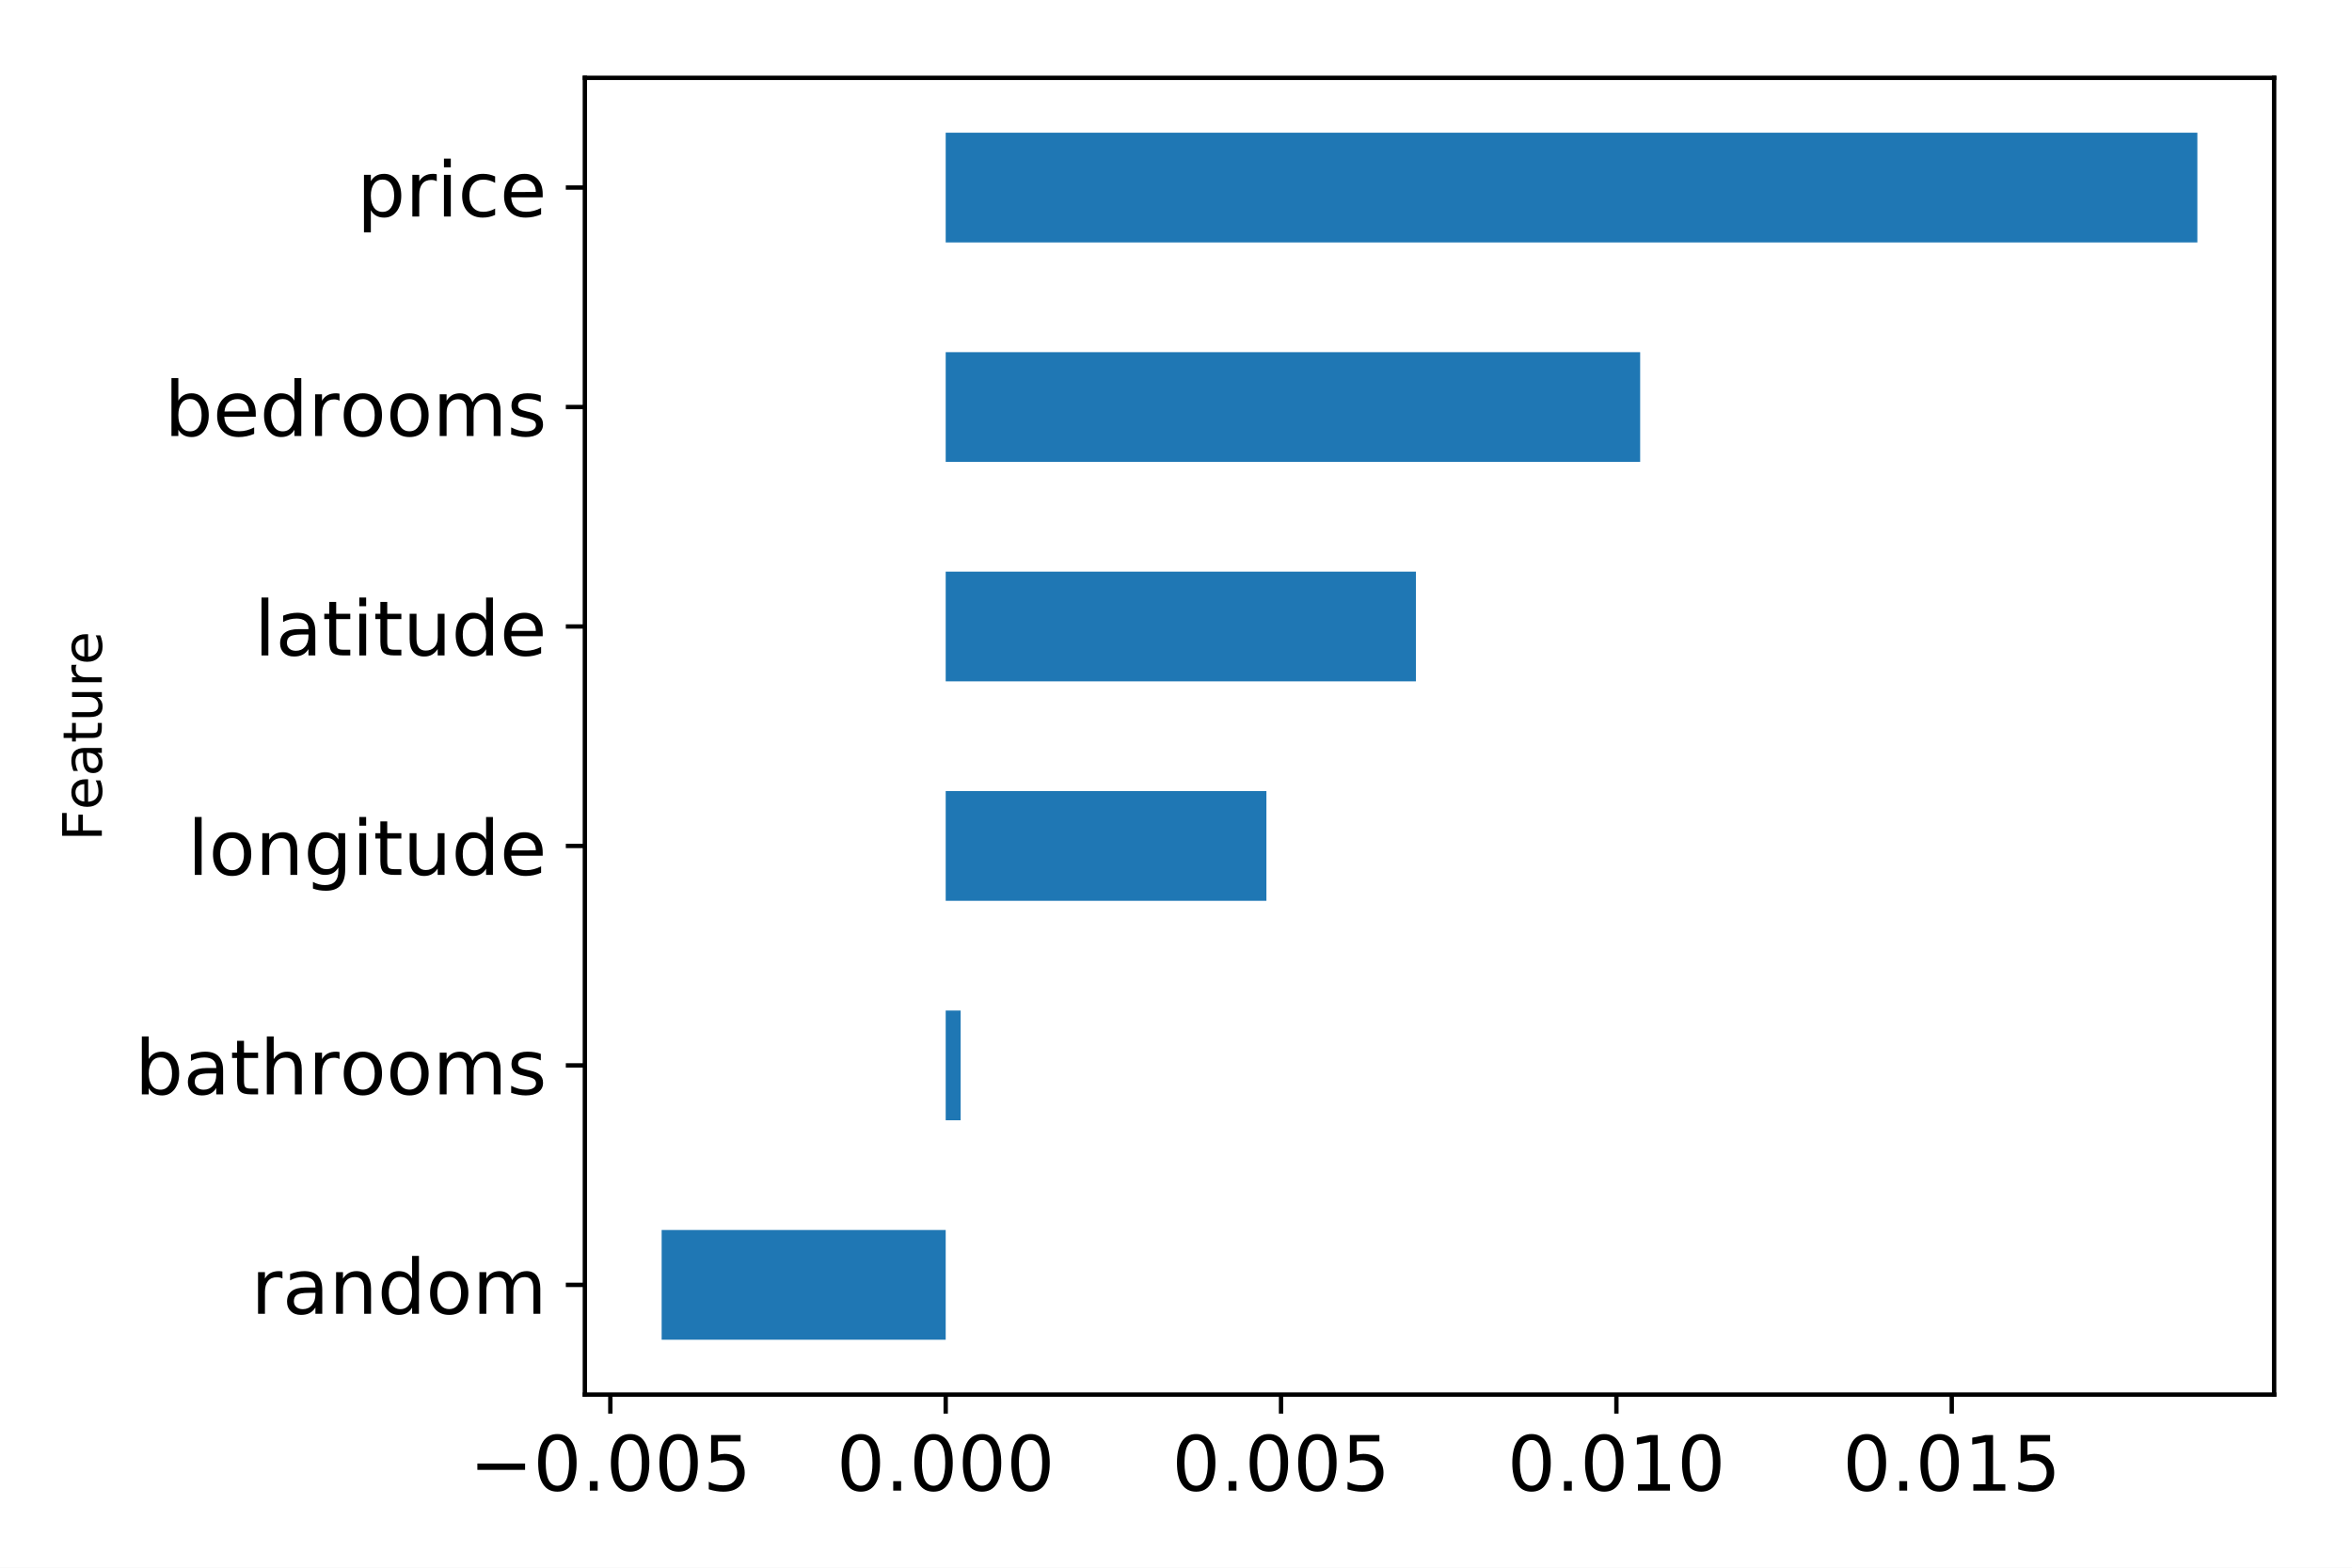
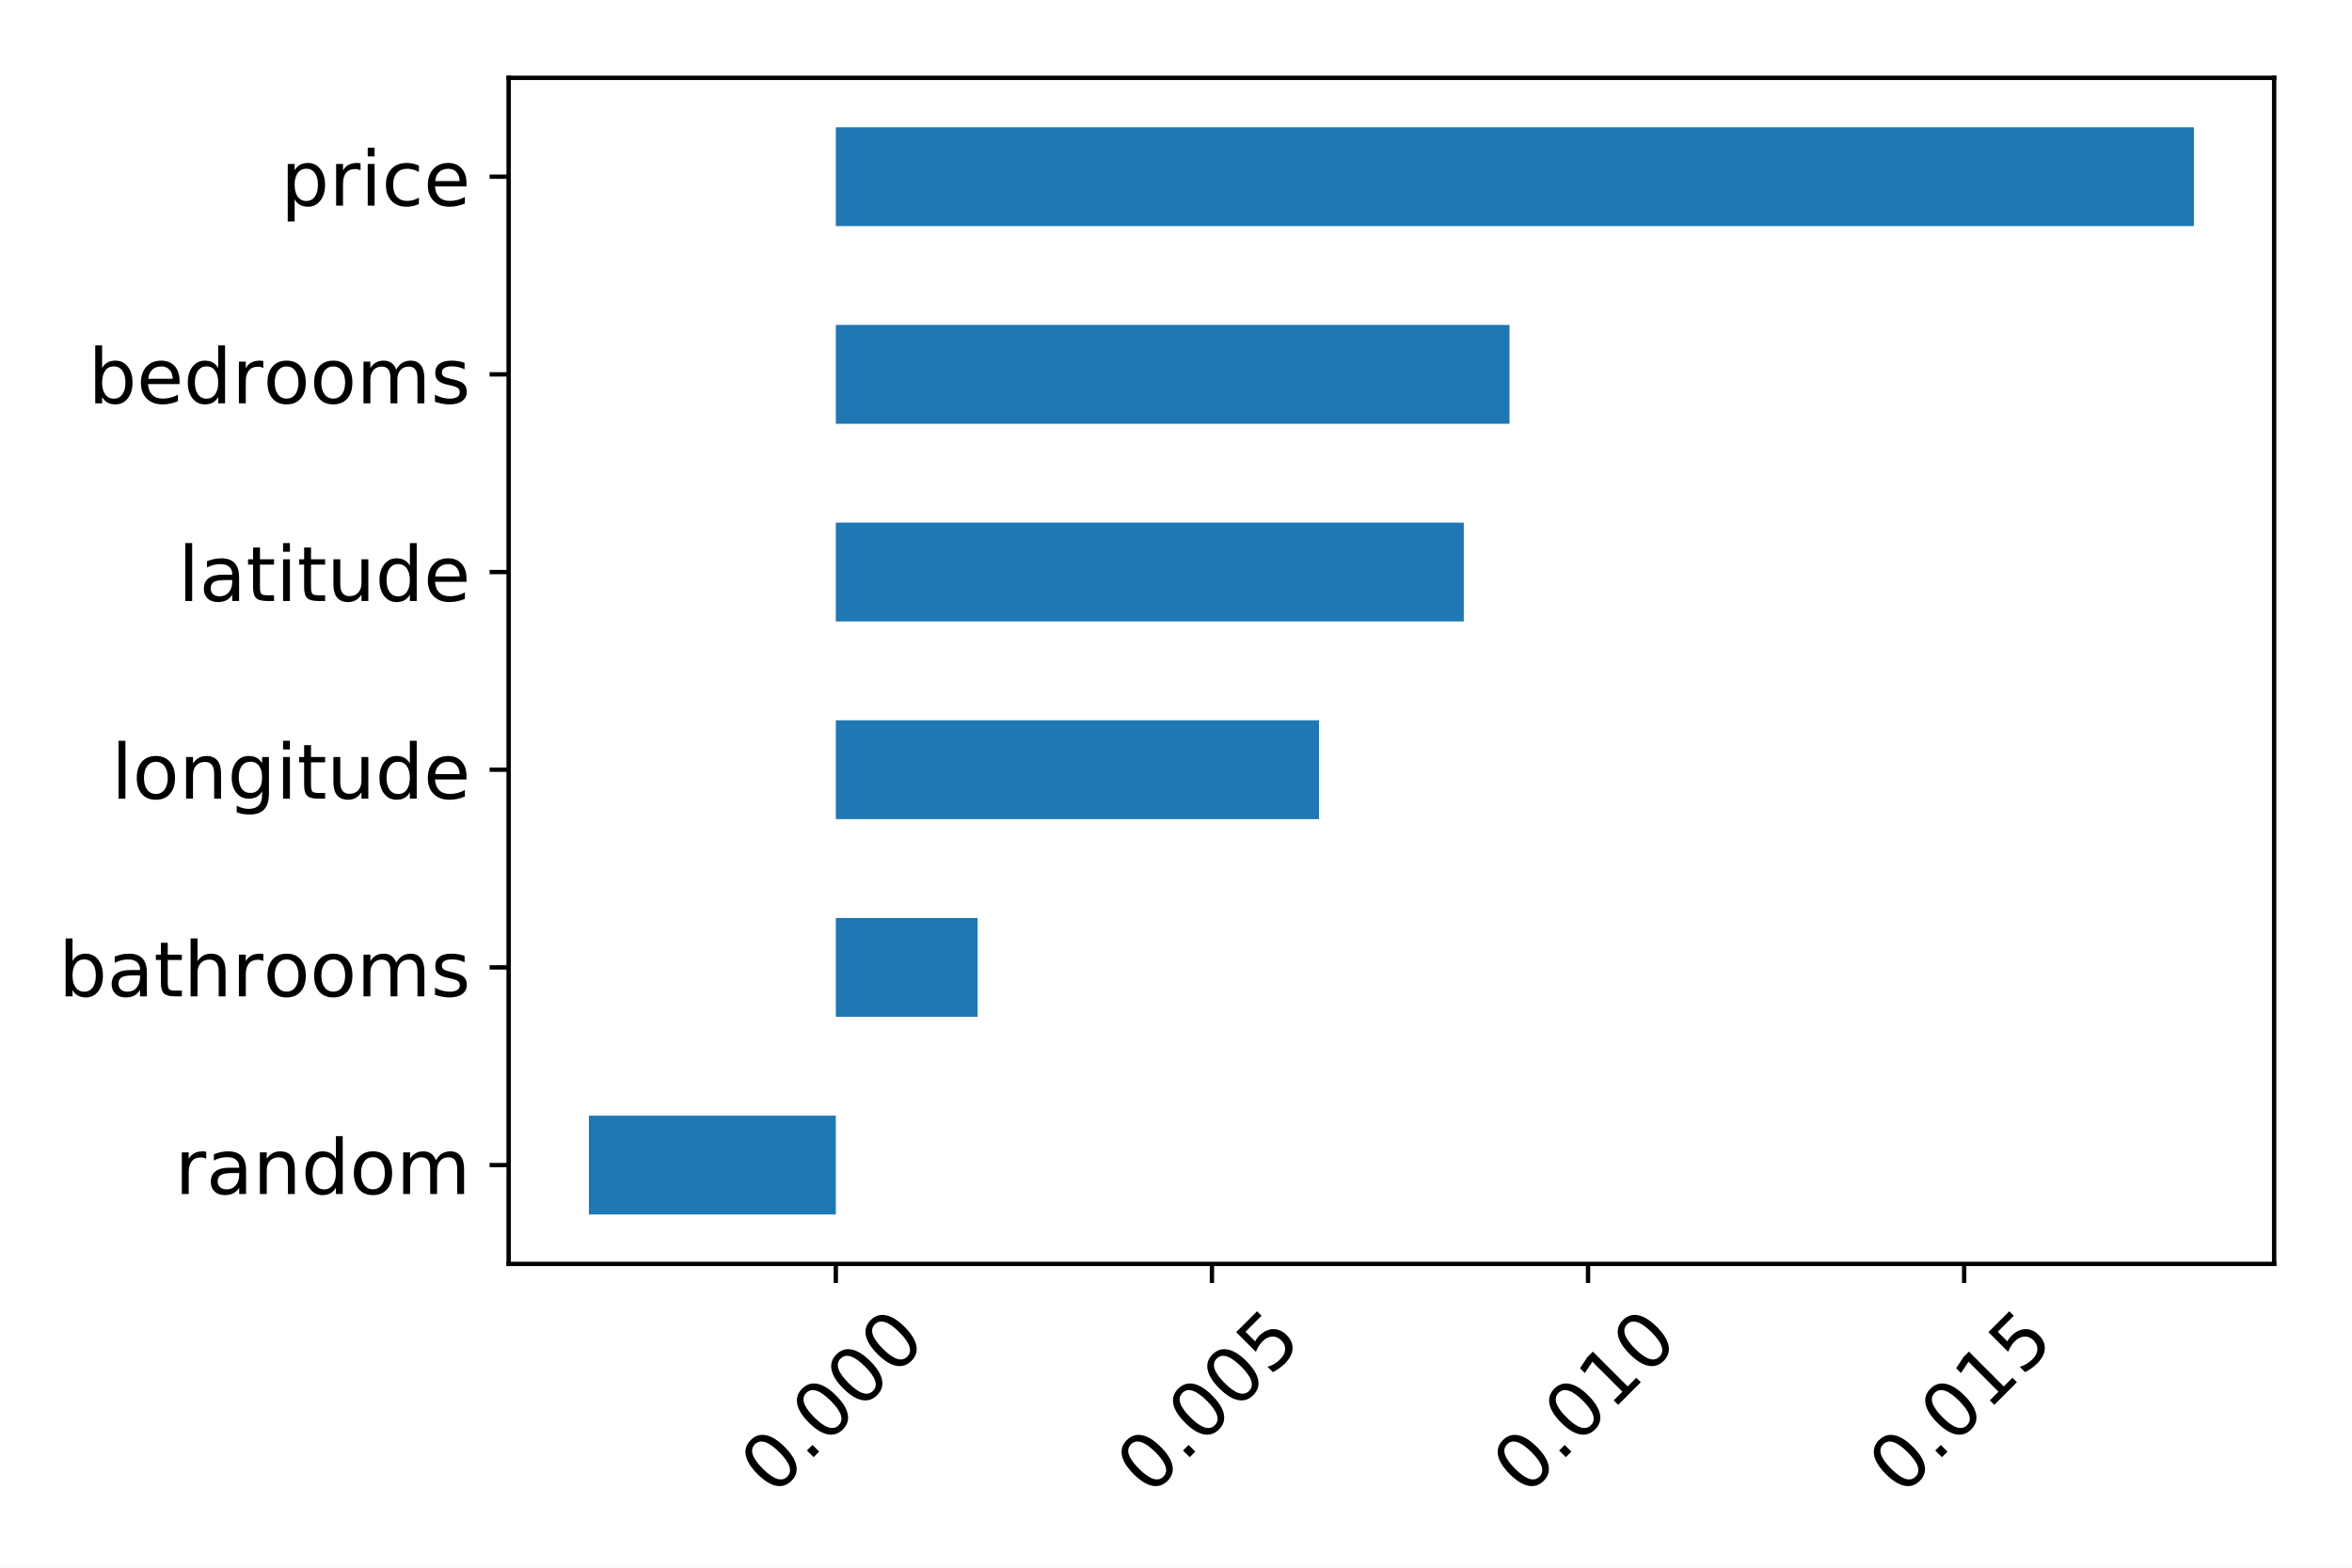
<svg xmlns="http://www.w3.org/2000/svg" xmlns:xlink="http://www.w3.org/1999/xlink" height="288pt" version="1.1" viewBox="0 0 432 288" width="432pt">
  <defs>
    <style type="text/css">
*{stroke-linecap:butt;stroke-linejoin:round;}
  </style>
  </defs>
  <g id="figure_1">
    <g id="patch_1">
      <path d="M 0 288  L 432 288  L 432 0  L 0 0  z " style="fill:#ffffff;" />
    </g>
    <g id="axes_1">
      <g id="patch_2">
-         <path d="M 107.425 256.2  L 417.7 256.2  L 417.7 14.3  L 107.425 14.3  z " style="fill:#ffffff;" />
+         <path d="M 93.425 232.193  L 417.7 232.193  L 417.7 14.3  L 93.425 14.3  z " style="fill:#ffffff;" />
      </g>
      <g id="patch_3">
-         <path clip-path="url(#p69d8982aae)" d="M 173.699 246.121  L 121.528 246.121  L 121.528 225.963  L 173.699 225.963  z " style="fill:#1f77b4;" />
+         <path clip-path="url(#p24690129de)" d="M 153.518 223.114  L 108.165 223.114  L 108.165 204.956  L 153.518 204.956  z " style="fill:#1f77b4;" />
      </g>
      <g id="patch_4">
-         <path clip-path="url(#p69d8982aae)" d="M 173.699 205.804  L 176.444 205.804  L 176.444 185.646  L 173.699 185.646  z " style="fill:#1f77b4;" />
+         <path clip-path="url(#p24690129de)" d="M 153.518 186.799  L 179.554 186.799  L 179.554 168.641  L 153.518 168.641  z " style="fill:#1f77b4;" />
      </g>
      <g id="patch_5">
-         <path clip-path="url(#p69d8982aae)" d="M 173.699 165.488  L 232.608 165.488  L 232.608 145.329  L 173.699 145.329  z " style="fill:#1f77b4;" />
+         <path clip-path="url(#p24690129de)" d="M 153.518 150.483  L 242.265 150.483  L 242.265 132.325  L 153.518 132.325  z " style="fill:#1f77b4;" />
      </g>
      <g id="patch_6">
-         <path clip-path="url(#p69d8982aae)" d="M 173.699 125.171  L 260.066 125.171  L 260.066 105.013  L 173.699 105.013  z " style="fill:#1f77b4;" />
+         <path clip-path="url(#p24690129de)" d="M 153.518 114.168  L 268.86 114.168  L 268.86 96.01  L 153.518 96.01  z " style="fill:#1f77b4;" />
      </g>
      <g id="patch_7">
-         <path clip-path="url(#p69d8982aae)" d="M 173.699 84.854  L 301.253 84.854  L 301.253 64.696  L 173.699 64.696  z " style="fill:#1f77b4;" />
+         <path clip-path="url(#p24690129de)" d="M 153.518 77.852  L 277.259 77.852  L 277.259 59.694  L 153.518 59.694  z " style="fill:#1f77b4;" />
      </g>
      <g id="patch_8">
-         <path clip-path="url(#p69d8982aae)" d="M 173.699 44.538  L 403.597 44.538  L 403.597 24.379  L 173.699 24.379  z " style="fill:#1f77b4;" />
+         <path clip-path="url(#p24690129de)" d="M 153.518 41.537  L 402.96 41.537  L 402.96 23.379  L 153.518 23.379  z " style="fill:#1f77b4;" />
      </g>
      <g id="matplotlib.axis_1">
        <g id="xtick_1">
          <g id="line2d_1">
            <defs>
-               <path d="M 0 0  L 0 3.5  " id="m22e67c7b3c" style="stroke:#000000;stroke-width:0.8;" />
-             </defs>
-             <g>
-               <use style="stroke:#000000;stroke-width:0.8;" x="112.103" xlink:href="#m22e67c7b3c" y="256.2" />
+               <path d="M 0 0  L 0 3.5  " id="m528ff04619" style="stroke:#000000;stroke-width:0.8;" />
+             </defs>
+             <g>
+               <use style="stroke:#000000;stroke-width:0.8;" x="153.518" xlink:href="#m528ff04619" y="232.193" />
            </g>
          </g>
          <g id="text_1">
            <defs>
-               <path d="M 10.594 35.5  L 73.188 35.5  L 73.188 27.203  L 10.594 27.203  z " id="DejaVuSans-2212" />
              <path d="M 31.781 66.406  Q 24.172 66.406 20.328 58.906  Q 16.5 51.422 16.5 36.375  Q 16.5 21.391 20.328 13.891  Q 24.172 6.391 31.781 6.391  Q 39.453 6.391 43.281 13.891  Q 47.125 21.391 47.125 36.375  Q 47.125 51.422 43.281 58.906  Q 39.453 66.406 31.781 66.406  z M 31.781 74.219  Q 44.047 74.219 50.516 64.516  Q 56.984 54.828 56.984 36.375  Q 56.984 17.969 50.516 8.266  Q 44.047 -1.422 31.781 -1.422  Q 19.531 -1.422 13.062 8.266  Q 6.594 17.969 6.594 36.375  Q 6.594 54.828 13.062 64.516  Q 19.531 74.219 31.781 74.219  z " id="DejaVuSans-30" />
              <path d="M 10.688 12.406  L 21 12.406  L 21 0  L 10.688 0  z " id="DejaVuSans-2e" />
-               <path d="M 10.797 72.906  L 49.516 72.906  L 49.516 64.594  L 19.828 64.594  L 19.828 46.734  Q 21.969 47.469 24.109 47.828  Q 26.266 48.188 28.422 48.188  Q 40.625 48.188 47.75 41.5  Q 54.891 34.812 54.891 23.391  Q 54.891 11.625 47.562 5.094  Q 40.234 -1.422 26.906 -1.422  Q 22.312 -1.422 17.547 -0.641  Q 12.797 0.141 7.719 1.703  L 7.719 11.625  Q 12.109 9.234 16.797 8.062  Q 21.484 6.891 26.703 6.891  Q 35.156 6.891 40.078 11.328  Q 45.016 15.766 45.016 23.391  Q 45.016 31 40.078 35.438  Q 35.156 39.891 26.703 39.891  Q 22.75 39.891 18.812 39.016  Q 14.891 38.141 10.797 36.281  z " id="DejaVuSans-35" />
-             </defs>
-             <g transform="translate(86.19737 273.8378)scale(0.14 -0.14)">
-               <use xlink:href="#DejaVuSans-2212" />
-               <use x="83.789" xlink:href="#DejaVuSans-30" />
-               <use x="147.412" xlink:href="#DejaVuSans-2e" />
-               <use x="179.199" xlink:href="#DejaVuSans-30" />
-               <use x="242.822" xlink:href="#DejaVuSans-30" />
-               <use x="306.445" xlink:href="#DejaVuSans-35" />
+             </defs>
+             <g transform="translate(142.0794 275.0555)rotate(-45)scale(0.14 -0.14)">
+               <use xlink:href="#DejaVuSans-30" />
+               <use x="63.623" xlink:href="#DejaVuSans-2e" />
+               <use x="95.41" xlink:href="#DejaVuSans-30" />
+               <use x="159.033" xlink:href="#DejaVuSans-30" />
+               <use x="222.656" xlink:href="#DejaVuSans-30" />
            </g>
          </g>
        </g>
        <g id="xtick_2">
          <g id="line2d_2">
            <g>
-               <use style="stroke:#000000;stroke-width:0.8;" x="173.699" xlink:href="#m22e67c7b3c" y="256.2" />
+               <use style="stroke:#000000;stroke-width:0.8;" x="222.6" xlink:href="#m528ff04619" y="232.193" />
            </g>
          </g>
          <g id="text_2">
-             <g transform="translate(153.6589 273.8378)scale(0.14 -0.14)">
+             <defs>
+               <path d="M 10.797 72.906  L 49.516 72.906  L 49.516 64.594  L 19.828 64.594  L 19.828 46.734  Q 21.969 47.469 24.109 47.828  Q 26.266 48.188 28.422 48.188  Q 40.625 48.188 47.75 41.5  Q 54.891 34.812 54.891 23.391  Q 54.891 11.625 47.562 5.094  Q 40.234 -1.422 26.906 -1.422  Q 22.312 -1.422 17.547 -0.641  Q 12.797 0.141 7.719 1.703  L 7.719 11.625  Q 12.109 9.234 16.797 8.062  Q 21.484 6.891 26.703 6.891  Q 35.156 6.891 40.078 11.328  Q 45.016 15.766 45.016 23.391  Q 45.016 31 40.078 35.438  Q 35.156 39.891 26.703 39.891  Q 22.75 39.891 18.812 39.016  Q 14.891 38.141 10.797 36.281  z " id="DejaVuSans-35" />
+             </defs>
+             <g transform="translate(211.1617 275.0555)rotate(-45)scale(0.14 -0.14)">
              <use xlink:href="#DejaVuSans-30" />
              <use x="63.623" xlink:href="#DejaVuSans-2e" />
              <use x="95.41" xlink:href="#DejaVuSans-30" />
              <use x="159.033" xlink:href="#DejaVuSans-30" />
-               <use x="222.656" xlink:href="#DejaVuSans-30" />
+               <use x="222.656" xlink:href="#DejaVuSans-35" />
            </g>
          </g>
        </g>
        <g id="xtick_3">
          <g id="line2d_3">
            <g>
-               <use style="stroke:#000000;stroke-width:0.8;" x="235.294" xlink:href="#m22e67c7b3c" y="256.2" />
+               <use style="stroke:#000000;stroke-width:0.8;" x="291.683" xlink:href="#m528ff04619" y="232.193" />
            </g>
          </g>
          <g id="text_3">
-             <g transform="translate(215.2546 273.8378)scale(0.14 -0.14)">
-               <use xlink:href="#DejaVuSans-30" />
-               <use x="63.623" xlink:href="#DejaVuSans-2e" />
-               <use x="95.41" xlink:href="#DejaVuSans-30" />
-               <use x="159.033" xlink:href="#DejaVuSans-30" />
-               <use x="222.656" xlink:href="#DejaVuSans-35" />
+             <defs>
+               <path d="M 12.406 8.297  L 28.516 8.297  L 28.516 63.922  L 10.984 60.406  L 10.984 69.391  L 28.422 72.906  L 38.281 72.906  L 38.281 8.297  L 54.391 8.297  L 54.391 0  L 12.406 0  z " id="DejaVuSans-31" />
+             </defs>
+             <g transform="translate(280.2441 275.0555)rotate(-45)scale(0.14 -0.14)">
+               <use xlink:href="#DejaVuSans-30" />
+               <use x="63.623" xlink:href="#DejaVuSans-2e" />
+               <use x="95.41" xlink:href="#DejaVuSans-30" />
+               <use x="159.033" xlink:href="#DejaVuSans-31" />
+               <use x="222.656" xlink:href="#DejaVuSans-30" />
            </g>
          </g>
        </g>
        <g id="xtick_4">
          <g id="line2d_4">
            <g>
-               <use style="stroke:#000000;stroke-width:0.8;" x="296.89" xlink:href="#m22e67c7b3c" y="256.2" />
+               <use style="stroke:#000000;stroke-width:0.8;" x="360.765" xlink:href="#m528ff04619" y="232.193" />
            </g>
          </g>
          <g id="text_4">
-             <defs>
-               <path d="M 12.406 8.297  L 28.516 8.297  L 28.516 63.922  L 10.984 60.406  L 10.984 69.391  L 28.422 72.906  L 38.281 72.906  L 38.281 8.297  L 54.391 8.297  L 54.391 0  L 12.406 0  z " id="DejaVuSans-31" />
-             </defs>
-             <g transform="translate(276.8503 273.8378)scale(0.14 -0.14)">
-               <use xlink:href="#DejaVuSans-30" />
-               <use x="63.623" xlink:href="#DejaVuSans-2e" />
-               <use x="95.41" xlink:href="#DejaVuSans-30" />
-               <use x="159.033" xlink:href="#DejaVuSans-31" />
-               <use x="222.656" xlink:href="#DejaVuSans-30" />
-             </g>
-           </g>
-         </g>
-         <g id="xtick_5">
-           <g id="line2d_5">
-             <g>
-               <use style="stroke:#000000;stroke-width:0.8;" x="358.486" xlink:href="#m22e67c7b3c" y="256.2" />
-             </g>
-           </g>
-           <g id="text_5">
-             <g transform="translate(338.446 273.8378)scale(0.14 -0.14)">
+             <g transform="translate(349.3264 275.0555)rotate(-45)scale(0.14 -0.14)">
              <use xlink:href="#DejaVuSans-30" />
              <use x="63.623" xlink:href="#DejaVuSans-2e" />
              <use x="95.41" xlink:href="#DejaVuSans-30" />
              <use x="159.033" xlink:href="#DejaVuSans-31" />
              <use x="222.656" xlink:href="#DejaVuSans-35" />
            </g>
          </g>
        </g>
      </g>
      <g id="matplotlib.axis_2">
        <g id="ytick_1">
-           <g id="line2d_6">
-             <defs>
-               <path d="M 0 0  L -3.5 0  " id="m03e9db374f" style="stroke:#000000;stroke-width:0.8;" />
-             </defs>
-             <g>
-               <use style="stroke:#000000;stroke-width:0.8;" x="107.425" xlink:href="#m03e9db374f" y="236.042" />
-             </g>
-           </g>
-           <g id="text_6">
+           <g id="line2d_5">
+             <defs>
+               <path d="M 0 0  L -3.5 0  " id="m8b907f0452" style="stroke:#000000;stroke-width:0.8;" />
+             </defs>
+             <g>
+               <use style="stroke:#000000;stroke-width:0.8;" x="93.425" xlink:href="#m8b907f0452" y="214.035" />
+             </g>
+           </g>
+           <g id="text_5">
            <defs>
              <path d="M 41.109 46.297  Q 39.594 47.172 37.812 47.578  Q 36.031 48 33.891 48  Q 26.266 48 22.188 43.047  Q 18.109 38.094 18.109 28.812  L 18.109 0  L 9.078 0  L 9.078 54.688  L 18.109 54.688  L 18.109 46.188  Q 20.953 51.172 25.484 53.578  Q 30.031 56 36.531 56  Q 37.453 56 38.578 55.875  Q 39.703 55.766 41.062 55.516  z " id="DejaVuSans-72" />
              <path d="M 34.281 27.484  Q 23.391 27.484 19.188 25  Q 14.984 22.516 14.984 16.5  Q 14.984 11.719 18.141 8.906  Q 21.297 6.109 26.703 6.109  Q 34.188 6.109 38.703 11.406  Q 43.219 16.703 43.219 25.484  L 43.219 27.484  z M 52.203 31.203  L 52.203 0  L 43.219 0  L 43.219 8.297  Q 40.141 3.328 35.547 0.953  Q 30.953 -1.422 24.312 -1.422  Q 15.922 -1.422 10.953 3.297  Q 6 8.016 6 15.922  Q 6 25.141 12.172 29.828  Q 18.359 34.516 30.609 34.516  L 43.219 34.516  L 43.219 35.406  Q 43.219 41.609 39.141 45  Q 35.062 48.391 27.688 48.391  Q 23 48.391 18.547 47.266  Q 14.109 46.141 10.016 43.891  L 10.016 52.203  Q 14.938 54.109 19.578 55.047  Q 24.219 56 28.609 56  Q 40.484 56 46.344 49.844  Q 52.203 43.703 52.203 31.203  z " id="DejaVuSans-61" />
              <path d="M 54.891 33.016  L 54.891 0  L 45.906 0  L 45.906 32.719  Q 45.906 40.484 42.875 44.328  Q 39.844 48.188 33.797 48.188  Q 26.516 48.188 22.312 43.547  Q 18.109 38.922 18.109 30.906  L 18.109 0  L 9.078 0  L 9.078 54.688  L 18.109 54.688  L 18.109 46.188  Q 21.344 51.125 25.703 53.562  Q 30.078 56 35.797 56  Q 45.219 56 50.047 50.172  Q 54.891 44.344 54.891 33.016  z " id="DejaVuSans-6e" />
              <path d="M 45.406 46.391  L 45.406 75.984  L 54.391 75.984  L 54.391 0  L 45.406 0  L 45.406 8.203  Q 42.578 3.328 38.25 0.953  Q 33.938 -1.422 27.875 -1.422  Q 17.969 -1.422 11.734 6.484  Q 5.516 14.406 5.516 27.297  Q 5.516 40.188 11.734 48.094  Q 17.969 56 27.875 56  Q 33.938 56 38.25 53.625  Q 42.578 51.266 45.406 46.391  z M 14.797 27.297  Q 14.797 17.391 18.875 11.75  Q 22.953 6.109 30.078 6.109  Q 37.203 6.109 41.297 11.75  Q 45.406 17.391 45.406 27.297  Q 45.406 37.203 41.297 42.844  Q 37.203 48.484 30.078 48.484  Q 22.953 48.484 18.875 42.844  Q 14.797 37.203 14.797 27.297  z " id="DejaVuSans-64" />
              <path d="M 30.609 48.391  Q 23.391 48.391 19.188 42.75  Q 14.984 37.109 14.984 27.297  Q 14.984 17.484 19.156 11.844  Q 23.344 6.203 30.609 6.203  Q 37.797 6.203 41.984 11.859  Q 46.188 17.531 46.188 27.297  Q 46.188 37.016 41.984 42.703  Q 37.797 48.391 30.609 48.391  z M 30.609 56  Q 42.328 56 49.016 48.375  Q 55.719 40.766 55.719 27.297  Q 55.719 13.875 49.016 6.219  Q 42.328 -1.422 30.609 -1.422  Q 18.844 -1.422 12.172 6.219  Q 5.516 13.875 5.516 27.297  Q 5.516 40.766 12.172 48.375  Q 18.844 56 30.609 56  z " id="DejaVuSans-6f" />
              <path d="M 52 44.188  Q 55.375 50.25 60.062 53.125  Q 64.75 56 71.094 56  Q 79.641 56 84.281 50.016  Q 88.922 44.047 88.922 33.016  L 88.922 0  L 79.891 0  L 79.891 32.719  Q 79.891 40.578 77.094 44.375  Q 74.312 48.188 68.609 48.188  Q 61.625 48.188 57.562 43.547  Q 53.516 38.922 53.516 30.906  L 53.516 0  L 44.484 0  L 44.484 32.719  Q 44.484 40.625 41.703 44.406  Q 38.922 48.188 33.109 48.188  Q 26.219 48.188 22.156 43.531  Q 18.109 38.875 18.109 30.906  L 18.109 0  L 9.078 0  L 9.078 54.688  L 18.109 54.688  L 18.109 46.188  Q 21.188 51.219 25.484 53.609  Q 29.781 56 35.688 56  Q 41.656 56 45.828 52.969  Q 50 49.953 52 44.188  z " id="DejaVuSans-6d" />
            </defs>
-             <g transform="translate(46.12687 241.3606)scale(0.14 -0.14)">
+             <g transform="translate(32.12687 219.3542)scale(0.14 -0.14)">
              <use xlink:href="#DejaVuSans-72" />
              <use x="41.113" xlink:href="#DejaVuSans-61" />
              <use x="102.393" xlink:href="#DejaVuSans-6e" />
              <use x="165.771" xlink:href="#DejaVuSans-64" />
              <use x="229.248" xlink:href="#DejaVuSans-6f" />
              <use x="290.43" xlink:href="#DejaVuSans-6d" />
            </g>
          </g>
        </g>
        <g id="ytick_2">
-           <g id="line2d_7">
-             <g>
-               <use style="stroke:#000000;stroke-width:0.8;" x="107.425" xlink:href="#m03e9db374f" y="195.725" />
-             </g>
-           </g>
-           <g id="text_7">
+           <g id="line2d_6">
+             <g>
+               <use style="stroke:#000000;stroke-width:0.8;" x="93.425" xlink:href="#m8b907f0452" y="177.72" />
+             </g>
+           </g>
+           <g id="text_6">
            <defs>
              <path d="M 48.688 27.297  Q 48.688 37.203 44.609 42.844  Q 40.531 48.484 33.406 48.484  Q 26.266 48.484 22.188 42.844  Q 18.109 37.203 18.109 27.297  Q 18.109 17.391 22.188 11.75  Q 26.266 6.109 33.406 6.109  Q 40.531 6.109 44.609 11.75  Q 48.688 17.391 48.688 27.297  z M 18.109 46.391  Q 20.953 51.266 25.266 53.625  Q 29.594 56 35.594 56  Q 45.562 56 51.781 48.094  Q 58.016 40.188 58.016 27.297  Q 58.016 14.406 51.781 6.484  Q 45.562 -1.422 35.594 -1.422  Q 29.594 -1.422 25.266 0.953  Q 20.953 3.328 18.109 8.203  L 18.109 0  L 9.078 0  L 9.078 75.984  L 18.109 75.984  z " id="DejaVuSans-62" />
              <path d="M 18.312 70.219  L 18.312 54.688  L 36.812 54.688  L 36.812 47.703  L 18.312 47.703  L 18.312 18.016  Q 18.312 11.328 20.141 9.422  Q 21.969 7.516 27.594 7.516  L 36.812 7.516  L 36.812 0  L 27.594 0  Q 17.188 0 13.234 3.875  Q 9.281 7.766 9.281 18.016  L 9.281 47.703  L 2.688 47.703  L 2.688 54.688  L 9.281 54.688  L 9.281 70.219  z " id="DejaVuSans-74" />
              <path d="M 54.891 33.016  L 54.891 0  L 45.906 0  L 45.906 32.719  Q 45.906 40.484 42.875 44.328  Q 39.844 48.188 33.797 48.188  Q 26.516 48.188 22.312 43.547  Q 18.109 38.922 18.109 30.906  L 18.109 0  L 9.078 0  L 9.078 75.984  L 18.109 75.984  L 18.109 46.188  Q 21.344 51.125 25.703 53.562  Q 30.078 56 35.797 56  Q 45.219 56 50.047 50.172  Q 54.891 44.344 54.891 33.016  z " id="DejaVuSans-68" />
              <path d="M 44.281 53.078  L 44.281 44.578  Q 40.484 46.531 36.375 47.5  Q 32.281 48.484 27.875 48.484  Q 21.188 48.484 17.844 46.438  Q 14.5 44.391 14.5 40.281  Q 14.5 37.156 16.891 35.375  Q 19.281 33.594 26.516 31.984  L 29.594 31.297  Q 39.156 29.25 43.188 25.516  Q 47.219 21.781 47.219 15.094  Q 47.219 7.469 41.188 3.016  Q 35.156 -1.422 24.609 -1.422  Q 20.219 -1.422 15.453 -0.562  Q 10.688 0.297 5.422 2  L 5.422 11.281  Q 10.406 8.688 15.234 7.391  Q 20.062 6.109 24.812 6.109  Q 31.156 6.109 34.562 8.281  Q 37.984 10.453 37.984 14.406  Q 37.984 18.062 35.516 20.016  Q 33.062 21.969 24.703 23.781  L 21.578 24.516  Q 13.234 26.266 9.516 29.906  Q 5.812 33.547 5.812 39.891  Q 5.812 47.609 11.281 51.797  Q 16.75 56 26.812 56  Q 31.781 56 36.172 55.266  Q 40.578 54.547 44.281 53.078  z " id="DejaVuSans-73" />
            </defs>
-             <g transform="translate(24.78344 201.0439)scale(0.14 -0.14)">
+             <g transform="translate(10.78344 183.0387)scale(0.14 -0.14)">
              <use xlink:href="#DejaVuSans-62" />
              <use x="63.477" xlink:href="#DejaVuSans-61" />
              <use x="124.756" xlink:href="#DejaVuSans-74" />
              <use x="163.965" xlink:href="#DejaVuSans-68" />
              <use x="227.344" xlink:href="#DejaVuSans-72" />
              <use x="268.426" xlink:href="#DejaVuSans-6f" />
              <use x="329.607" xlink:href="#DejaVuSans-6f" />
              <use x="390.789" xlink:href="#DejaVuSans-6d" />
              <use x="488.201" xlink:href="#DejaVuSans-73" />
            </g>
          </g>
        </g>
        <g id="ytick_3">
-           <g id="line2d_8">
-             <g>
-               <use style="stroke:#000000;stroke-width:0.8;" x="107.425" xlink:href="#m03e9db374f" y="155.408" />
-             </g>
-           </g>
-           <g id="text_8">
+           <g id="line2d_7">
+             <g>
+               <use style="stroke:#000000;stroke-width:0.8;" x="93.425" xlink:href="#m8b907f0452" y="141.404" />
+             </g>
+           </g>
+           <g id="text_7">
            <defs>
              <path d="M 9.422 75.984  L 18.406 75.984  L 18.406 0  L 9.422 0  z " id="DejaVuSans-6c" />
              <path d="M 45.406 27.984  Q 45.406 37.75 41.375 43.109  Q 37.359 48.484 30.078 48.484  Q 22.859 48.484 18.828 43.109  Q 14.797 37.75 14.797 27.984  Q 14.797 18.266 18.828 12.891  Q 22.859 7.516 30.078 7.516  Q 37.359 7.516 41.375 12.891  Q 45.406 18.266 45.406 27.984  z M 54.391 6.781  Q 54.391 -7.172 48.188 -13.984  Q 42 -20.797 29.203 -20.797  Q 24.469 -20.797 20.266 -20.094  Q 16.062 -19.391 12.109 -17.922  L 12.109 -9.188  Q 16.062 -11.328 19.922 -12.344  Q 23.781 -13.375 27.781 -13.375  Q 36.625 -13.375 41.016 -8.766  Q 45.406 -4.156 45.406 5.172  L 45.406 9.625  Q 42.625 4.781 38.281 2.391  Q 33.938 0 27.875 0  Q 17.828 0 11.672 7.656  Q 5.516 15.328 5.516 27.984  Q 5.516 40.672 11.672 48.328  Q 17.828 56 27.875 56  Q 33.938 56 38.281 53.609  Q 42.625 51.219 45.406 46.391  L 45.406 54.688  L 54.391 54.688  z " id="DejaVuSans-67" />
              <path d="M 9.422 54.688  L 18.406 54.688  L 18.406 0  L 9.422 0  z M 9.422 75.984  L 18.406 75.984  L 18.406 64.594  L 9.422 64.594  z " id="DejaVuSans-69" />
              <path d="M 8.5 21.578  L 8.5 54.688  L 17.484 54.688  L 17.484 21.922  Q 17.484 14.156 20.5 10.266  Q 23.531 6.391 29.594 6.391  Q 36.859 6.391 41.078 11.031  Q 45.312 15.672 45.312 23.688  L 45.312 54.688  L 54.297 54.688  L 54.297 0  L 45.312 0  L 45.312 8.406  Q 42.047 3.422 37.719 1  Q 33.406 -1.422 27.688 -1.422  Q 18.266 -1.422 13.375 4.438  Q 8.5 10.297 8.5 21.578  z M 31.109 56  z " id="DejaVuSans-75" />
              <path d="M 56.203 29.594  L 56.203 25.203  L 14.891 25.203  Q 15.484 15.922 20.484 11.062  Q 25.484 6.203 34.422 6.203  Q 39.594 6.203 44.453 7.469  Q 49.312 8.734 54.109 11.281  L 54.109 2.781  Q 49.266 0.734 44.188 -0.344  Q 39.109 -1.422 33.891 -1.422  Q 20.797 -1.422 13.156 6.188  Q 5.516 13.812 5.516 26.812  Q 5.516 40.234 12.766 48.109  Q 20.016 56 32.328 56  Q 43.359 56 49.781 48.891  Q 56.203 41.797 56.203 29.594  z M 47.219 32.234  Q 47.125 39.594 43.094 43.984  Q 39.062 48.391 32.422 48.391  Q 24.906 48.391 20.391 44.141  Q 15.875 39.891 15.188 32.172  z " id="DejaVuSans-65" />
            </defs>
-             <g transform="translate(34.45656 160.7272)scale(0.14 -0.14)">
+             <g transform="translate(20.45656 146.7232)scale(0.14 -0.14)">
              <use xlink:href="#DejaVuSans-6c" />
              <use x="27.783" xlink:href="#DejaVuSans-6f" />
              <use x="88.965" xlink:href="#DejaVuSans-6e" />
              <use x="152.344" xlink:href="#DejaVuSans-67" />
              <use x="215.82" xlink:href="#DejaVuSans-69" />
              <use x="243.604" xlink:href="#DejaVuSans-74" />
              <use x="282.812" xlink:href="#DejaVuSans-75" />
              <use x="346.191" xlink:href="#DejaVuSans-64" />
              <use x="409.668" xlink:href="#DejaVuSans-65" />
            </g>
          </g>
        </g>
        <g id="ytick_4">
-           <g id="line2d_9">
-             <g>
-               <use style="stroke:#000000;stroke-width:0.8;" x="107.425" xlink:href="#m03e9db374f" y="115.092" />
-             </g>
-           </g>
-           <g id="text_9">
-             <g transform="translate(46.71531 120.4106)scale(0.14 -0.14)">
+           <g id="line2d_8">
+             <g>
+               <use style="stroke:#000000;stroke-width:0.8;" x="93.425" xlink:href="#m8b907f0452" y="105.089" />
+             </g>
+           </g>
+           <g id="text_8">
+             <g transform="translate(32.71531 110.4077)scale(0.14 -0.14)">
              <use xlink:href="#DejaVuSans-6c" />
              <use x="27.783" xlink:href="#DejaVuSans-61" />
              <use x="89.062" xlink:href="#DejaVuSans-74" />
              <use x="128.271" xlink:href="#DejaVuSans-69" />
              <use x="156.055" xlink:href="#DejaVuSans-74" />
              <use x="195.264" xlink:href="#DejaVuSans-75" />
              <use x="258.643" xlink:href="#DejaVuSans-64" />
              <use x="322.119" xlink:href="#DejaVuSans-65" />
            </g>
          </g>
        </g>
        <g id="ytick_5">
-           <g id="line2d_10">
-             <g>
-               <use style="stroke:#000000;stroke-width:0.8;" x="107.425" xlink:href="#m03e9db374f" y="74.775" />
-             </g>
-           </g>
-           <g id="text_10">
-             <g transform="translate(30.22156 80.09391)scale(0.14 -0.14)">
+           <g id="line2d_9">
+             <g>
+               <use style="stroke:#000000;stroke-width:0.8;" x="93.425" xlink:href="#m8b907f0452" y="68.773" />
+             </g>
+           </g>
+           <g id="text_9">
+             <g transform="translate(16.22156 74.09216)scale(0.14 -0.14)">
              <use xlink:href="#DejaVuSans-62" />
              <use x="63.477" xlink:href="#DejaVuSans-65" />
              <use x="125" xlink:href="#DejaVuSans-64" />
              <use x="188.477" xlink:href="#DejaVuSans-72" />
              <use x="229.559" xlink:href="#DejaVuSans-6f" />
              <use x="290.74" xlink:href="#DejaVuSans-6f" />
              <use x="351.922" xlink:href="#DejaVuSans-6d" />
              <use x="449.334" xlink:href="#DejaVuSans-73" />
            </g>
          </g>
        </g>
        <g id="ytick_6">
-           <g id="line2d_11">
-             <g>
-               <use style="stroke:#000000;stroke-width:0.8;" x="107.425" xlink:href="#m03e9db374f" y="34.458" />
-             </g>
-           </g>
-           <g id="text_11">
+           <g id="line2d_10">
+             <g>
+               <use style="stroke:#000000;stroke-width:0.8;" x="93.425" xlink:href="#m8b907f0452" y="32.458" />
+             </g>
+           </g>
+           <g id="text_10">
            <defs>
              <path d="M 18.109 8.203  L 18.109 -20.797  L 9.078 -20.797  L 9.078 54.688  L 18.109 54.688  L 18.109 46.391  Q 20.953 51.266 25.266 53.625  Q 29.594 56 35.594 56  Q 45.562 56 51.781 48.094  Q 58.016 40.188 58.016 27.297  Q 58.016 14.406 51.781 6.484  Q 45.562 -1.422 35.594 -1.422  Q 29.594 -1.422 25.266 0.953  Q 20.953 3.328 18.109 8.203  z M 48.688 27.297  Q 48.688 37.203 44.609 42.844  Q 40.531 48.484 33.406 48.484  Q 26.266 48.484 22.188 42.844  Q 18.109 37.203 18.109 27.297  Q 18.109 17.391 22.188 11.75  Q 26.266 6.109 33.406 6.109  Q 40.531 6.109 44.609 11.75  Q 48.688 17.391 48.688 27.297  z " id="DejaVuSans-70" />
              <path d="M 48.781 52.594  L 48.781 44.188  Q 44.969 46.297 41.141 47.344  Q 37.312 48.391 33.406 48.391  Q 24.656 48.391 19.812 42.844  Q 14.984 37.312 14.984 27.297  Q 14.984 17.281 19.812 11.734  Q 24.656 6.203 33.406 6.203  Q 37.312 6.203 41.141 7.25  Q 44.969 8.297 48.781 10.406  L 48.781 2.094  Q 45.016 0.344 40.984 -0.531  Q 36.969 -1.422 32.422 -1.422  Q 20.062 -1.422 12.781 6.344  Q 5.516 14.109 5.516 27.297  Q 5.516 40.672 12.859 48.328  Q 20.219 56 33.016 56  Q 37.156 56 41.109 55.141  Q 45.062 54.297 48.781 52.594  z " id="DejaVuSans-63" />
            </defs>
-             <g transform="translate(65.58031 39.77724)scale(0.14 -0.14)">
+             <g transform="translate(51.58031 37.77666)scale(0.14 -0.14)">
              <use xlink:href="#DejaVuSans-70" />
              <use x="63.477" xlink:href="#DejaVuSans-72" />
              <use x="104.59" xlink:href="#DejaVuSans-69" />
              <use x="132.373" xlink:href="#DejaVuSans-63" />
              <use x="187.354" xlink:href="#DejaVuSans-65" />
            </g>
          </g>
        </g>
-         <g id="text_12">
-           <defs>
-             <path d="M 9.812 72.906  L 51.703 72.906  L 51.703 64.594  L 19.672 64.594  L 19.672 43.109  L 48.578 43.109  L 48.578 34.812  L 19.672 34.812  L 19.672 0  L 9.812 0  z " id="DejaVuSans-46" />
-           </defs>
-           <g transform="translate(18.70375 154.5219)rotate(-90)scale(0.1 -0.1)">
-             <use xlink:href="#DejaVuSans-46" />
-             <use x="57.441" xlink:href="#DejaVuSans-65" />
-             <use x="118.965" xlink:href="#DejaVuSans-61" />
-             <use x="180.244" xlink:href="#DejaVuSans-74" />
-             <use x="219.453" xlink:href="#DejaVuSans-75" />
-             <use x="282.832" xlink:href="#DejaVuSans-72" />
-             <use x="323.914" xlink:href="#DejaVuSans-65" />
-           </g>
-         </g>
      </g>
      <g id="patch_9">
-         <path d="M 107.425 256.2  L 107.425 14.3  " style="fill:none;stroke:#000000;stroke-linecap:square;stroke-linejoin:miter;stroke-width:0.8;" />
+         <path d="M 93.425 232.193  L 93.425 14.3  " style="fill:none;stroke:#000000;stroke-linecap:square;stroke-linejoin:miter;stroke-width:0.8;" />
      </g>
      <g id="patch_10">
-         <path d="M 417.7 256.2  L 417.7 14.3  " style="fill:none;stroke:#000000;stroke-linecap:square;stroke-linejoin:miter;stroke-width:0.8;" />
+         <path d="M 417.7 232.193  L 417.7 14.3  " style="fill:none;stroke:#000000;stroke-linecap:square;stroke-linejoin:miter;stroke-width:0.8;" />
      </g>
      <g id="patch_11">
-         <path d="M 107.425 256.2  L 417.7 256.2  " style="fill:none;stroke:#000000;stroke-linecap:square;stroke-linejoin:miter;stroke-width:0.8;" />
+         <path d="M 93.425 232.193  L 417.7 232.193  " style="fill:none;stroke:#000000;stroke-linecap:square;stroke-linejoin:miter;stroke-width:0.8;" />
      </g>
      <g id="patch_12">
-         <path d="M 107.425 14.3  L 417.7 14.3  " style="fill:none;stroke:#000000;stroke-linecap:square;stroke-linejoin:miter;stroke-width:0.8;" />
+         <path d="M 93.425 14.3  L 417.7 14.3  " style="fill:none;stroke:#000000;stroke-linecap:square;stroke-linejoin:miter;stroke-width:0.8;" />
      </g>
    </g>
  </g>
  <defs>
-     <clipPath id="p69d8982aae">
-       <rect height="241.9" width="310.275" x="107.425" y="14.3" />
+     <clipPath id="p24690129de">
+       <rect height="217.893" width="324.275" x="93.425" y="14.3" />
    </clipPath>
  </defs>
</svg>
